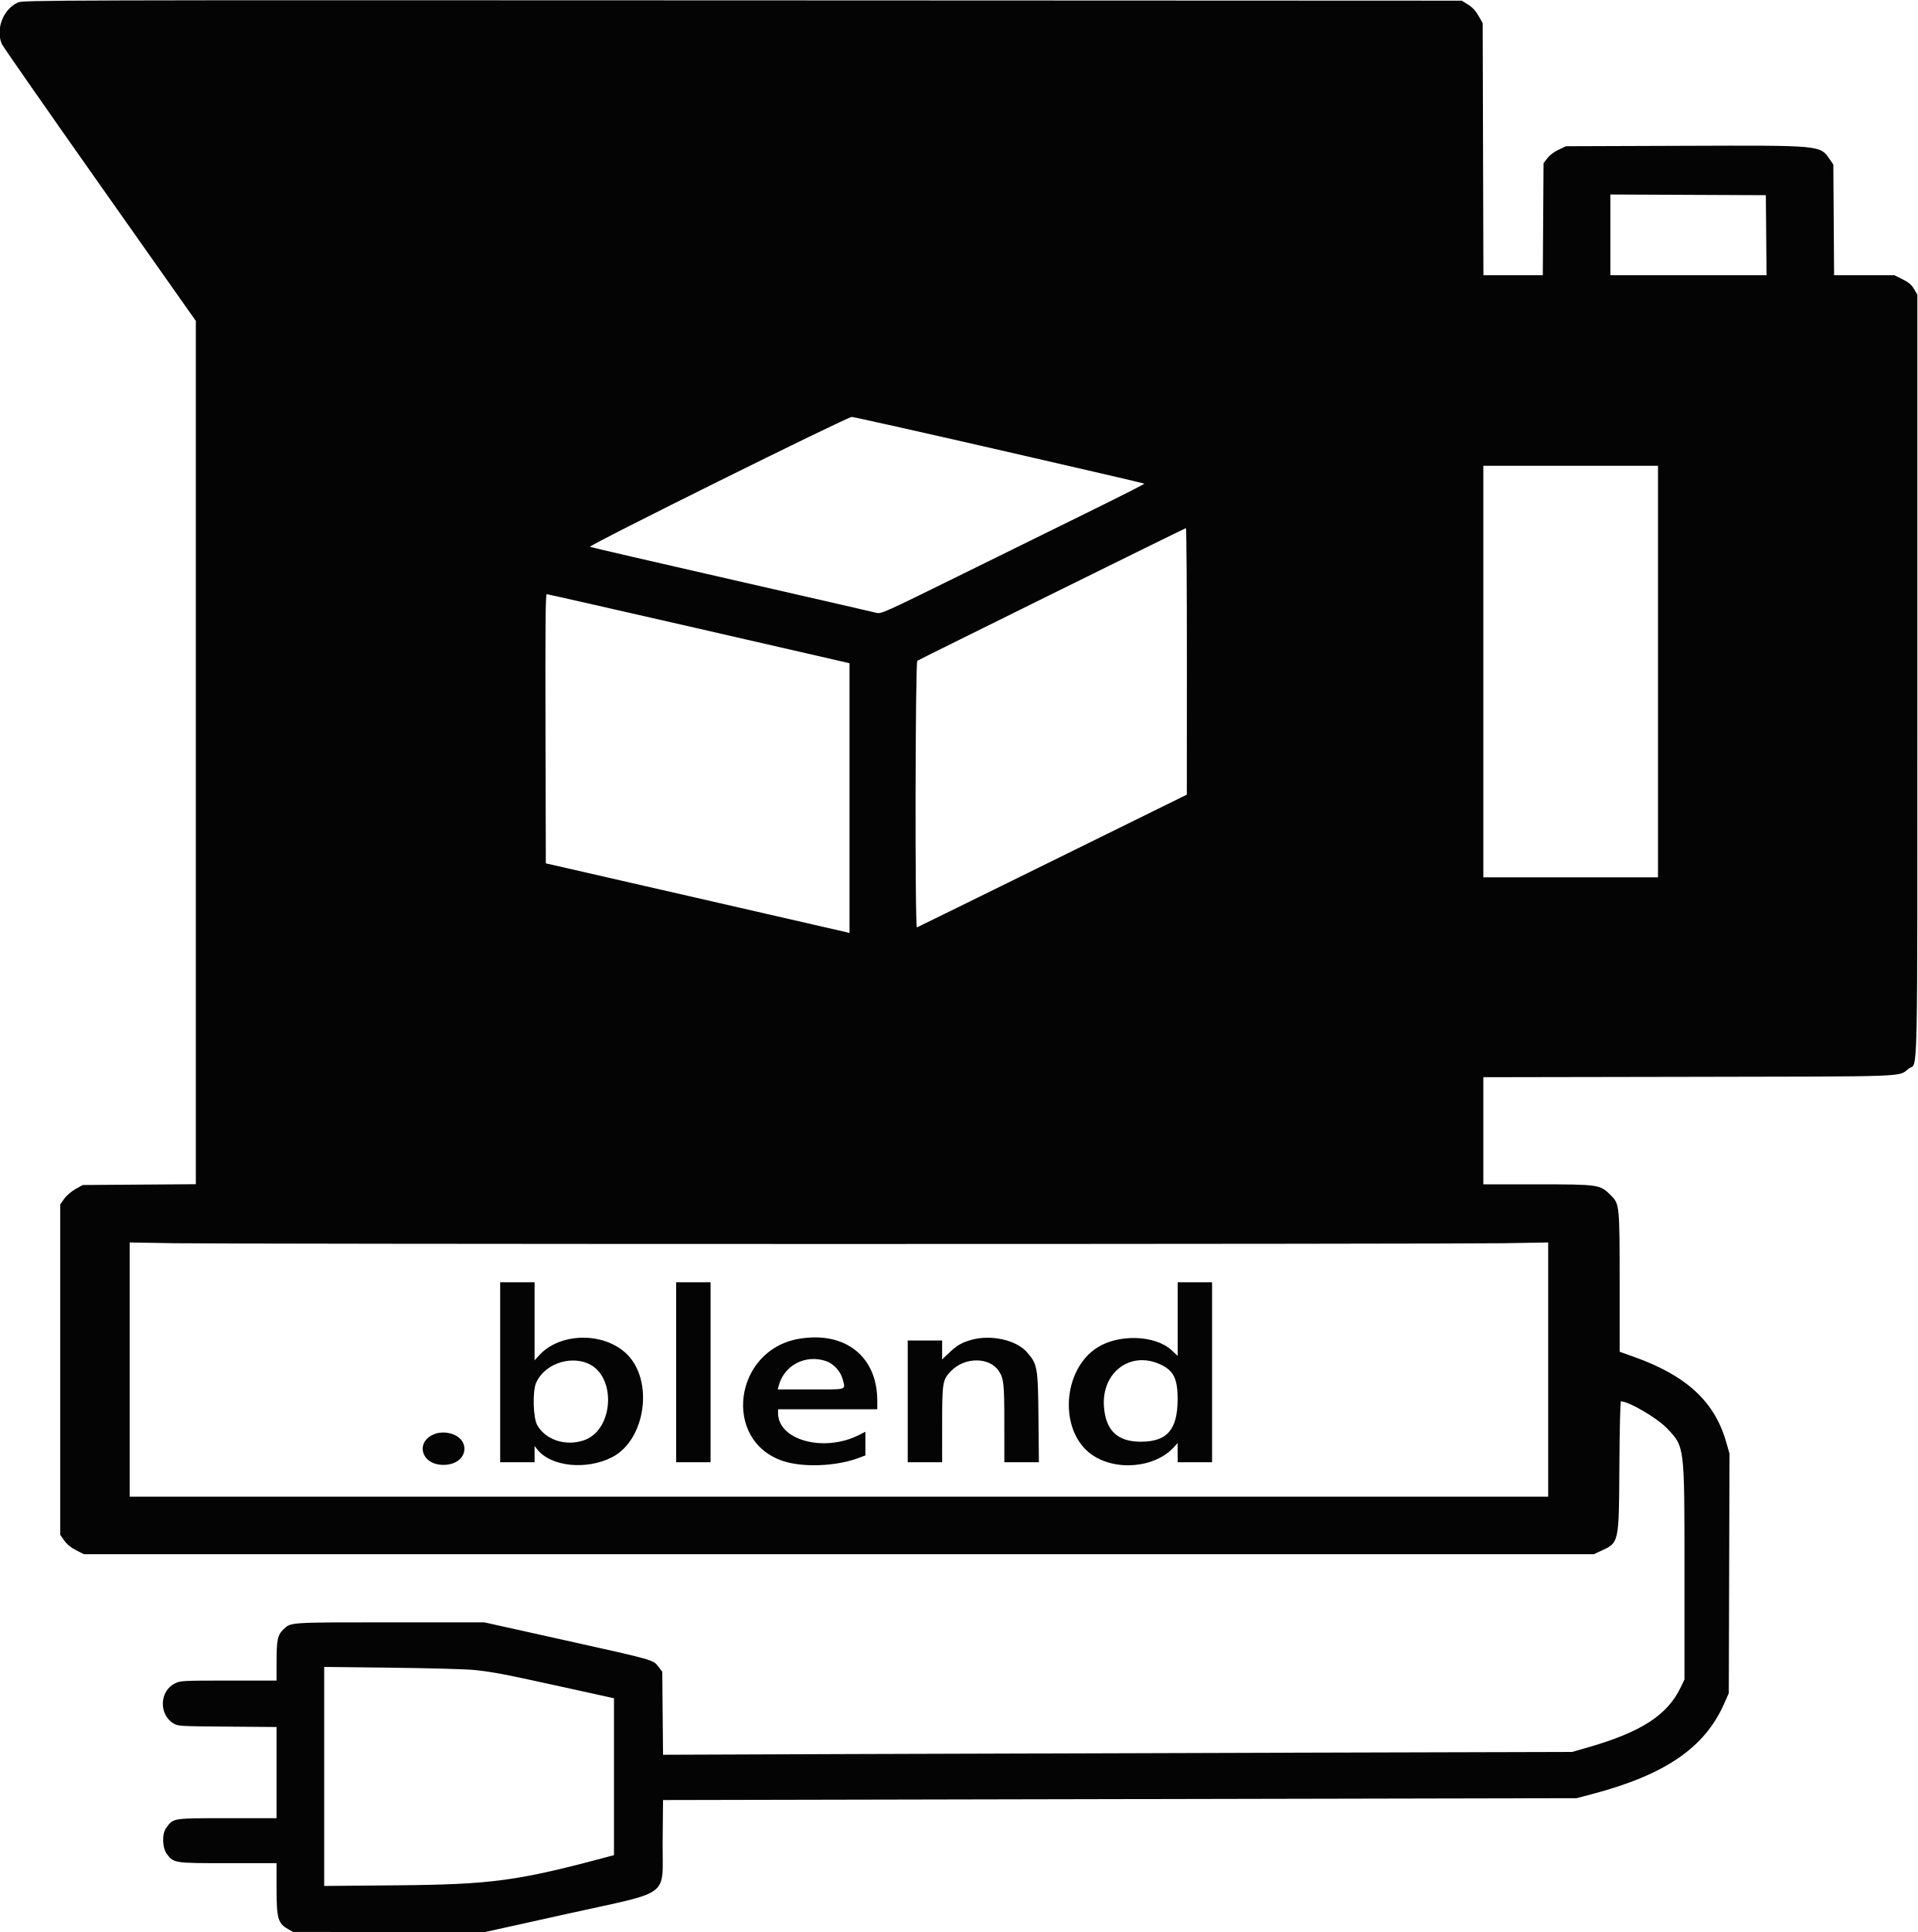
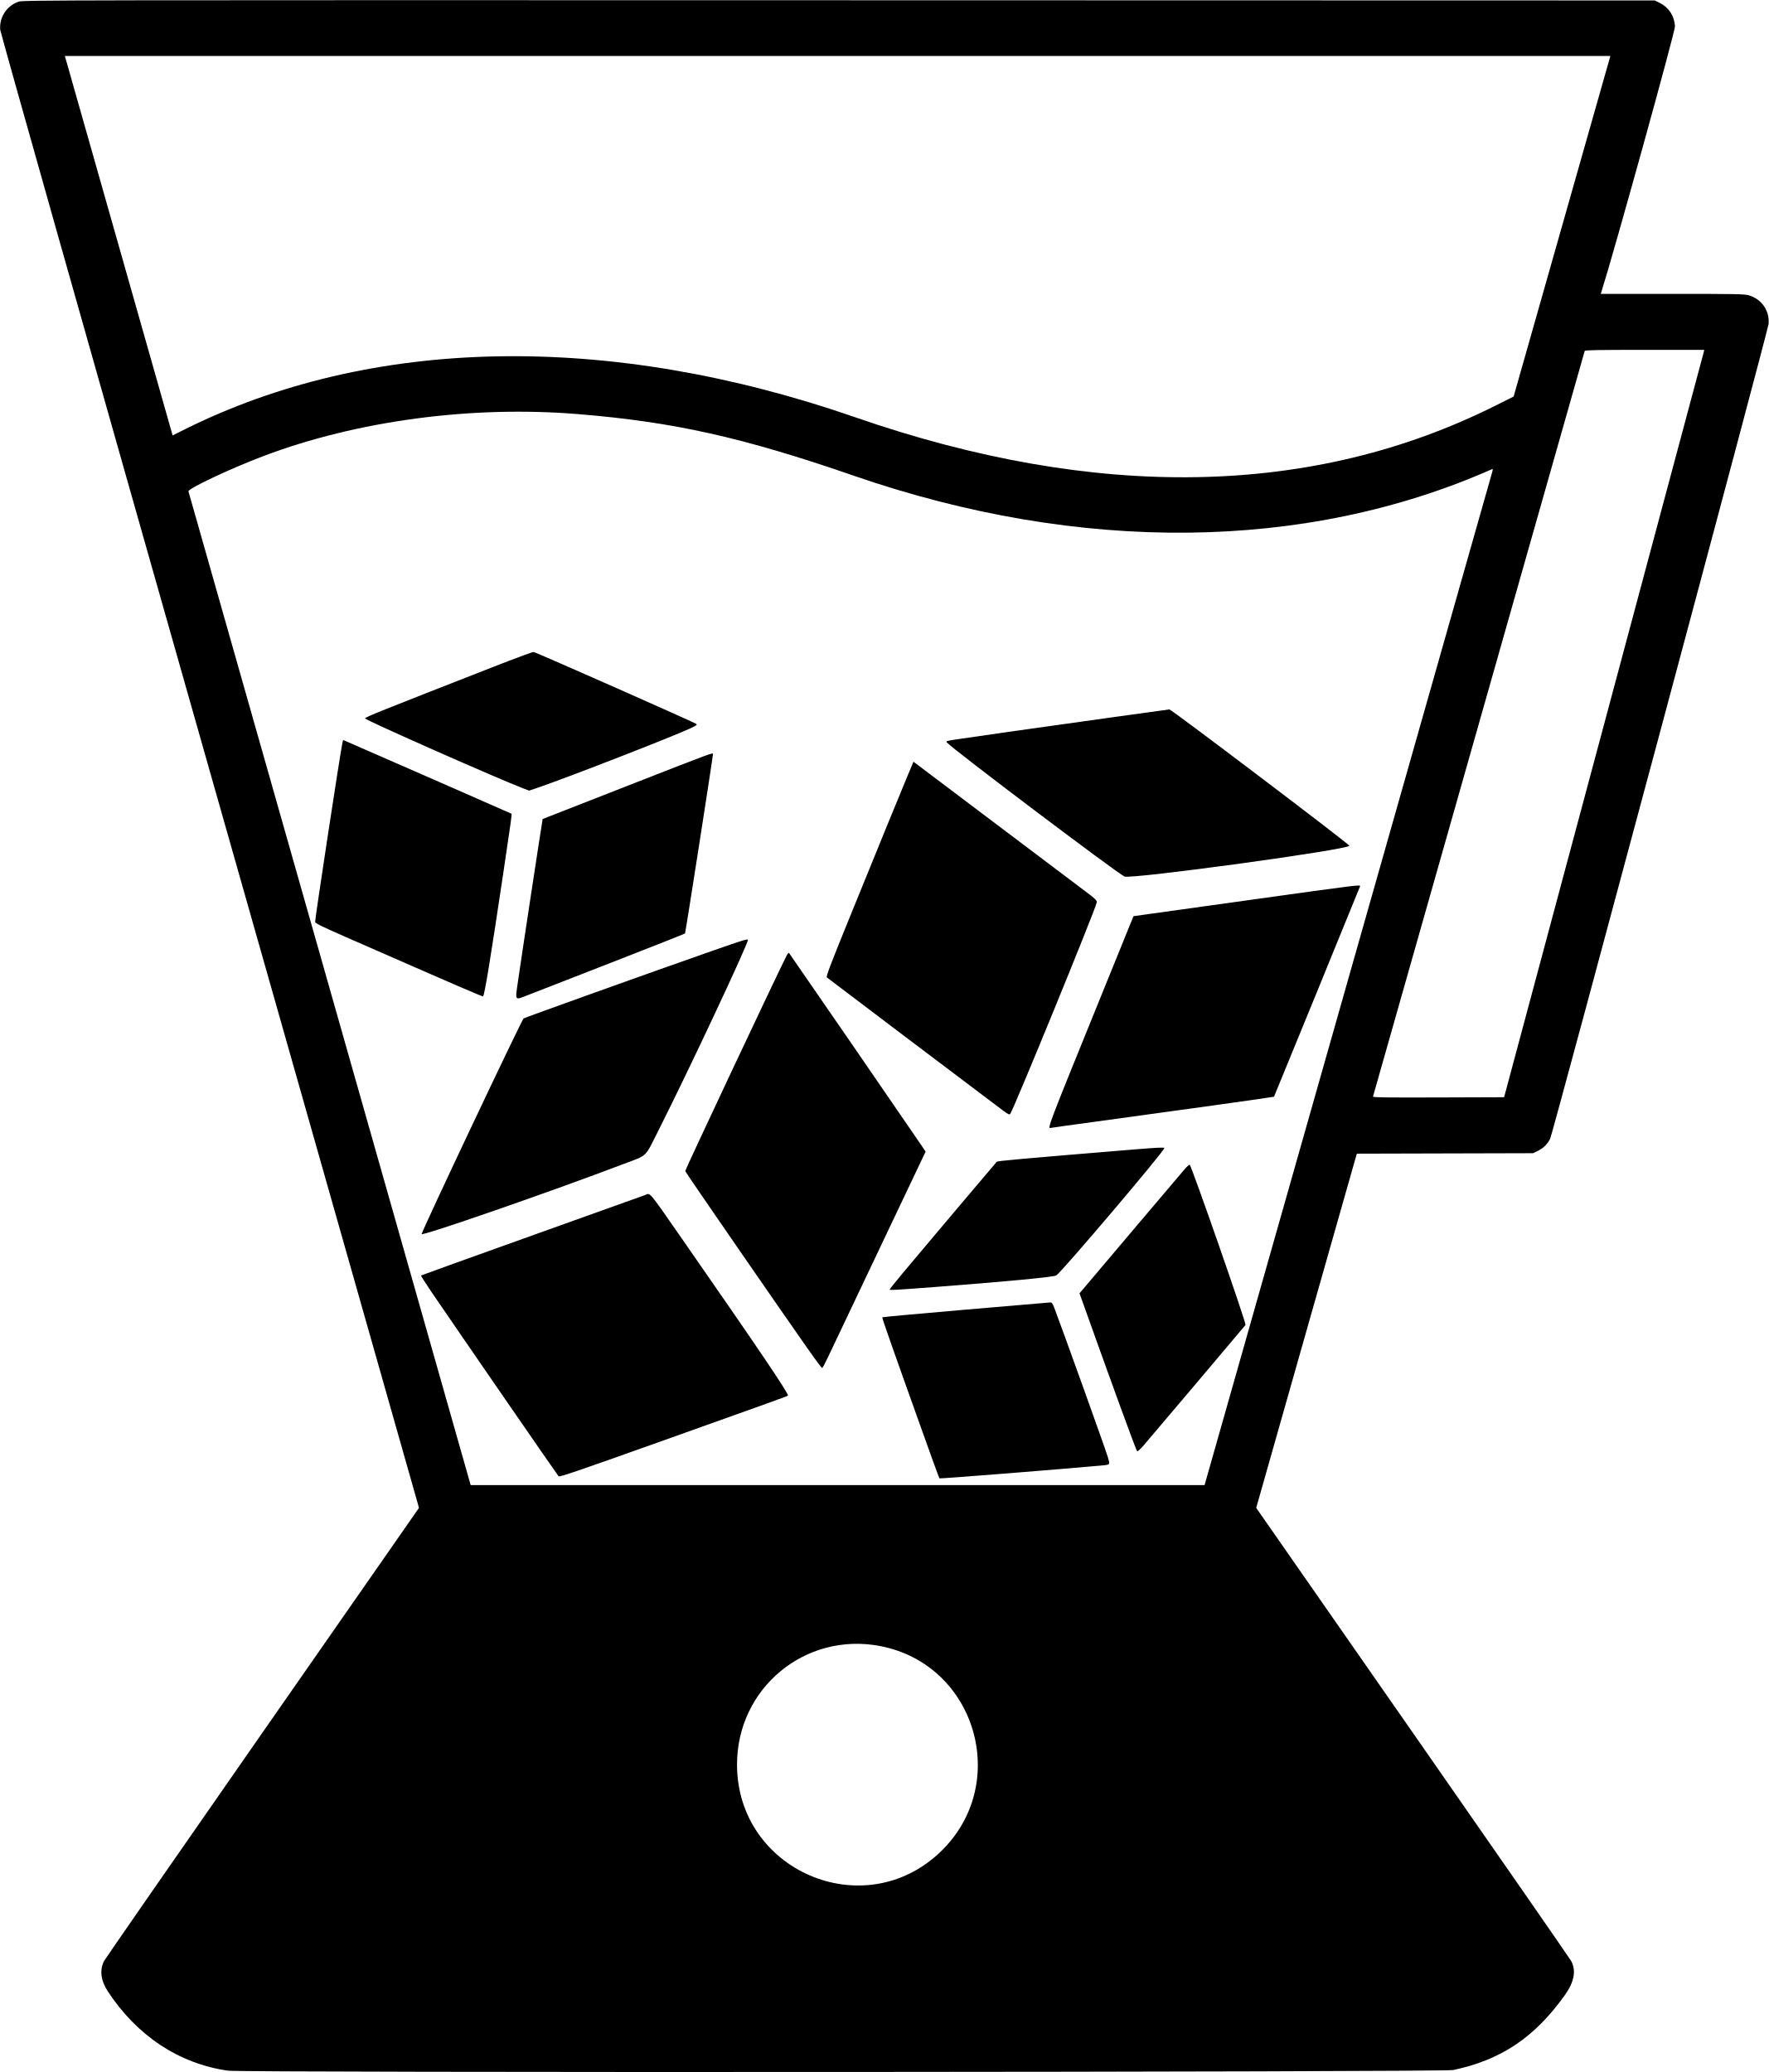
- <svg xmlns="http://www.w3.org/2000/svg" id="svg" version="1.1" width="400" height="403.037" viewBox="0, 0, 400,403.037">
+ <svg xmlns="http://www.w3.org/2000/svg" id="svg" version="1.1" width="400" height="468.645" viewBox="0, 0, 400,468.645">
  <g id="svgg">
-     <path id="path0" d="M3.727 0.518 C 0.653 1.929,-0.952 6.092,0.383 9.188 C 0.594 9.676,9.786 22.871,20.811 38.509 L 40.855 66.943 40.855 156.991 L 40.856 247.039 29.055 247.122 L 17.253 247.205 15.735 248.062 C 14.858 248.557,13.867 249.412,13.389 250.087 L 12.560 251.255 12.560 285.714 L 12.560 320.173 13.399 321.367 C 13.960 322.165,14.777 322.836,15.864 323.392 L 17.490 324.224 174.998 324.224 L 332.505 324.224 333.882 323.589 C 337.806 321.780,337.734 322.102,337.834 305.935 C 337.881 298.148,338.023 292.340,338.165 292.340 C 339.791 292.340,345.743 295.822,347.759 297.953 C 351.480 301.888,351.415 301.350,351.415 327.951 L 351.415 350.370 350.597 352.065 C 347.832 357.800,342.357 361.337,331.342 364.505 L 327.970 365.475 272.128 365.623 C 241.416 365.704,198.746 365.836,177.306 365.916 L 138.325 366.063 138.244 357.406 L 138.164 348.748 137.369 347.706 C 136.248 346.237,136.631 346.346,117.946 342.196 L 101.040 338.440 81.318 338.440 C 60.223 338.440,60.680 338.410,59.142 339.894 C 57.913 341.079,57.698 342.084,57.697 346.653 L 57.695 350.587 47.706 350.587 C 38.129 350.587,37.668 350.610,36.522 351.165 C 33.294 352.728,33.079 357.591,36.152 359.503 C 37.106 360.096,37.368 360.112,47.412 360.192 L 57.695 360.274 57.695 369.785 L 57.695 379.296 47.384 379.296 C 35.897 379.296,36.204 379.247,34.670 381.318 C 33.755 382.552,33.845 385.501,34.836 386.801 C 36.263 388.672,36.329 388.682,47.592 388.682 L 57.695 388.682 57.695 394.021 C 57.695 400.193,57.988 401.230,60.062 402.411 L 61.146 403.027 81.159 403.039 L 101.173 403.051 118.259 399.263 C 140.465 394.340,138.133 396.104,138.244 384.147 L 138.324 375.510 233.620 375.315 L 328.916 375.120 332.091 374.283 C 347.374 370.254,355.629 364.611,359.687 355.419 L 360.663 353.209 360.737 328.226 L 360.811 303.244 360.106 300.783 C 357.697 292.373,351.811 286.947,340.859 283.044 L 337.895 281.988 337.892 267.715 C 337.888 251.259,337.878 251.169,335.992 249.291 C 333.801 247.109,333.513 247.067,320.603 247.067 L 309.455 247.067 309.455 235.892 L 309.455 224.717 352.174 224.643 C 399.262 224.561,395.904 224.687,398.217 222.923 C 400.166 221.436,400.000 229.061,400.000 140.907 L 400.000 61.470 399.311 60.295 C 398.789 59.403,398.212 58.915,396.921 58.269 L 395.219 57.419 388.925 57.419 L 382.631 57.419 382.551 45.873 L 382.471 34.327 381.792 33.337 C 379.683 30.260,380.279 30.318,351.415 30.418 L 326.708 30.504 325.160 31.230 C 324.224 31.669,323.297 32.369,322.814 33.002 L 322.015 34.049 321.938 45.734 L 321.860 57.419 315.665 57.419 L 309.471 57.419 309.394 31.125 L 309.317 4.831 308.459 3.313 C 307.863 2.256,307.197 1.542,306.273 0.966 L 304.943 0.138 154.887 0.075 C 9.798 0.013,4.794 0.028,3.727 0.518 M368.465 49.068 L 368.538 57.419 352.247 57.419 L 335.956 57.419 335.956 48.997 L 335.956 40.575 352.174 40.647 L 368.392 40.718 368.465 49.068 M208.456 93.862 C 225.041 97.660,238.666 100.824,238.735 100.893 C 238.804 100.962,234.092 103.363,228.264 106.229 C 222.436 109.095,210.059 115.191,200.759 119.775 C 184.312 127.882,183.823 128.102,182.816 127.835 C 182.246 127.684,168.675 124.572,152.657 120.918 C 136.639 117.265,123.330 114.185,123.080 114.074 C 122.568 113.845,176.647 87.015,177.694 86.978 C 178.028 86.966,191.870 90.064,208.456 93.862 M345.894 140.097 L 345.894 183.023 327.674 183.023 L 309.455 183.023 309.455 140.097 L 309.455 97.170 327.674 97.170 L 345.894 97.170 345.894 140.097 M247.609 137.957 L 247.599 165.769 219.575 179.572 C 204.162 187.164,191.434 193.416,191.290 193.467 C 190.859 193.618,190.942 138.113,191.373 137.842 C 191.989 137.457,247.198 110.191,247.412 110.168 C 247.526 110.155,247.614 122.660,247.609 137.957 M145.175 131.003 C 162.120 134.883,176.263 138.126,176.605 138.210 L 177.226 138.362 177.226 166.495 L 177.226 194.627 176.497 194.445 C 176.096 194.344,161.842 191.076,144.820 187.183 L 113.872 180.104 113.801 152.026 C 113.749 130.987,113.811 123.948,114.049 123.948 C 114.224 123.948,128.231 127.122,145.175 131.003 M175.017 259.511 C 246.149 259.511,308.540 259.439,313.665 259.352 L 322.981 259.192 322.981 285.704 L 322.981 312.215 175.017 312.215 L 27.053 312.215 27.053 285.704 L 27.053 259.192 36.370 259.352 C 41.494 259.439,103.885 259.511,175.017 259.511 M104.348 286.266 L 104.348 305.038 107.937 305.038 L 111.525 305.038 111.525 303.344 L 111.525 301.651 112.076 302.352 C 114.909 305.953,122.269 306.739,127.650 304.014 C 134.753 300.417,136.479 287.815,130.619 282.334 C 125.772 277.799,116.769 278.005,112.465 282.748 L 111.525 283.784 111.525 275.639 L 111.525 267.495 107.937 267.495 L 104.348 267.495 104.348 286.266 M141.063 286.266 L 141.063 305.038 144.651 305.038 L 148.240 305.038 148.240 286.266 L 148.240 267.495 144.651 267.495 L 141.063 267.495 141.063 286.266 M245.687 275.175 L 245.687 282.854 244.416 281.671 C 241.036 278.524,233.470 278.242,228.950 281.094 C 221.593 285.739,220.871 298.512,227.689 303.394 C 232.737 307.009,241.097 306.226,245.022 301.770 L 245.669 301.035 245.678 303.037 L 245.687 305.038 249.275 305.038 L 252.864 305.038 252.864 286.266 L 252.864 267.495 249.275 267.495 L 245.687 267.495 245.687 275.175 M166.736 279.280 C 153.087 281.562,150.585 300.536,163.371 304.791 C 167.523 306.172,174.452 305.895,179.085 304.162 L 180.538 303.618 180.538 301.149 L 180.538 298.679 179.215 299.350 C 171.908 303.053,162.319 300.456,162.319 294.775 L 162.319 293.996 172.671 293.996 L 183.023 293.996 183.018 292.133 C 182.994 282.960,176.305 277.679,166.736 279.280 M202.686 279.500 C 200.621 280.080,199.683 280.622,198.015 282.200 L 196.549 283.586 196.549 281.614 L 196.549 279.641 192.961 279.641 L 189.372 279.641 189.372 292.340 L 189.372 305.038 192.961 305.038 L 196.549 305.038 196.551 297.239 C 196.553 288.302,196.627 287.859,198.431 285.995 C 201.260 283.072,206.384 283.061,208.347 285.973 C 209.407 287.546,209.521 288.607,209.522 296.963 L 209.524 305.038 213.129 305.038 L 216.735 305.038 216.645 295.721 C 216.543 285.173,216.437 284.576,214.224 282.061 C 211.998 279.533,206.731 278.364,202.686 279.500 M172.347 283.946 C 173.937 284.488,175.392 286.097,175.817 287.785 C 176.381 290.028,176.934 289.855,169.190 289.855 L 162.259 289.855 162.429 289.177 C 163.520 284.829,168.002 282.466,172.347 283.946 M122.616 284.418 C 128.666 286.953,128.100 298.320,121.818 300.461 C 118.017 301.756,113.814 300.390,112.077 297.296 C 111.215 295.760,111.072 290.215,111.849 288.455 C 113.513 284.685,118.653 282.757,122.616 284.418 M241.901 284.556 C 244.832 285.852,245.691 287.544,245.675 291.986 C 245.651 298.270,243.460 300.760,237.957 300.758 C 233.126 300.757,230.665 298.400,230.307 293.430 C 229.797 286.354,235.719 281.821,241.901 284.556 M91.107 299.007 C 86.509 300.355,87.609 305.590,92.491 305.590 C 97.922 305.590,98.525 299.615,93.168 298.878 C 92.560 298.795,91.633 298.853,91.107 299.007 M98.965 348.381 C 102.860 348.787,105.287 349.254,117.805 352.012 L 128.088 354.277 128.088 370.641 L 128.088 387.004 127.053 387.282 C 107.964 392.401,102.597 393.127,82.609 393.300 L 67.633 393.430 67.633 370.587 L 67.633 347.745 81.781 347.905 C 89.562 347.992,97.295 348.206,98.965 348.381 " stroke="none" fill="#040404" fill-rule="evenodd" />
+     <path id="path0" d="M4.220 0.366 C 1.536 1.294,-0.179 3.897,0.045 6.703 C 0.096 7.351,19.876 77.348,47.442 174.432 L 94.750 341.051 59.353 391.880 C 39.884 419.836,23.759 443.092,23.519 443.560 C 22.498 445.553,22.794 447.970,24.351 450.356 C 30.935 460.441,40.497 466.769,51.533 468.344 C 54.947 468.831,326.328 468.690,328.636 468.199 C 339.450 465.903,346.995 460.850,353.814 451.335 C 355.975 448.320,356.466 445.798,355.325 443.579 C 355.090 443.122,338.962 419.866,319.485 391.899 L 284.074 341.051 295.063 302.326 C 301.108 281.027,306.230 263.001,306.446 262.269 L 306.839 260.937 326.763 260.884 L 346.686 260.831 347.810 260.279 C 349.030 259.680,349.915 258.799,350.552 257.551 C 351.111 256.455,399.805 74.773,399.940 73.279 C 400.210 70.289,398.394 67.658,395.458 66.786 C 394.515 66.506,392.483 66.469,378.190 66.469 L 361.991 66.469 362.132 66.024 C 365.004 56.980,378.846 7.007,378.777 5.932 C 378.626 3.573,377.370 1.664,375.304 0.649 L 374.184 0.099 189.713 0.056 C 13.026 0.014,5.199 0.027,4.220 0.366 M363.782 13.996 C 363.573 14.730,358.651 32.061,352.844 52.508 L 342.287 89.686 338.156 91.754 C 296.879 112.425,247.989 113.316,193.436 94.392 C 137.561 75.009,83.822 76.033,41.426 97.289 L 39.035 98.488 27.204 56.811 C 20.697 33.888,15.215 14.577,15.020 13.897 L 14.667 12.661 189.415 12.661 L 364.163 12.661 363.782 13.996 M385.271 79.674 C 385.204 79.973,375.021 118.007,362.641 164.194 L 340.134 248.170 325.265 248.221 C 313.400 248.261,310.415 248.221,310.484 248.023 C 310.531 247.886,321.303 209.941,334.420 163.699 C 347.538 117.458,358.310 79.513,358.358 79.377 C 358.426 79.182,361.318 79.130,371.919 79.130 L 385.392 79.130 385.271 79.674 M130.663 93.659 C 152.378 95.434,167.915 98.904,193.074 107.597 C 244.268 125.286,295.302 124.757,337.433 106.102 C 337.615 106.022,337.605 106.234,337.393 106.954 C 337.237 107.481,322.683 158.744,305.049 220.870 C 287.416 282.997,272.854 334.295,272.691 334.866 L 272.393 335.905 189.416 335.905 L 106.440 335.905 106.140 334.866 C 105.975 334.295,91.639 283.798,74.282 222.651 C 56.925 161.503,42.677 111.324,42.619 111.141 C 42.430 110.543,52.130 105.973,59.545 103.166 C 80.713 95.154,106.606 91.692,130.663 93.659 M111.771 150.751 C 85.594 160.989,82.470 162.245,82.553 162.495 C 82.693 162.916,112.975 176.303,118.442 178.362 L 119.673 178.826 121.904 178.060 C 128.600 175.763,151.864 166.706,156.043 164.769 C 157.586 164.053,157.728 163.944,157.411 163.709 C 156.883 163.318,121.492 147.664,120.673 147.459 C 120.509 147.419,116.503 148.900,111.771 150.751 M251.632 162.225 C 236.252 164.365,218.610 166.867,215.874 167.295 C 214.148 167.566,213.881 167.656,214.083 167.899 C 215.230 169.281,252.559 197.461,254.284 198.247 C 255.775 198.926,305.634 192.089,305.130 191.274 C 304.724 190.616,264.862 160.422,264.445 160.456 C 264.307 160.467,258.541 161.263,251.632 162.225 M77.365 168.401 C 76.786 171.275,71.185 208.096,71.257 208.551 C 71.301 208.826,73.007 209.659,78.140 211.909 C 104.676 223.541,109.116 225.459,109.241 225.345 C 109.577 225.041,110.879 217.111,113.728 198.022 C 115.561 185.744,115.781 184.162,115.670 184.051 C 115.608 183.990,81.393 168.997,78.203 167.634 L 77.574 167.365 77.365 168.401 M141.741 177.796 C 131.296 181.880,122.733 185.232,122.713 185.245 C 122.659 185.281,117.603 218.543,117.109 222.109 C 116.493 226.554,116.243 226.292,119.782 224.913 C 121.414 224.276,129.956 220.948,138.763 217.517 C 147.570 214.085,154.834 211.211,154.906 211.129 C 155.023 210.994,161.232 171.169,161.228 170.574 C 161.226 170.172,161.496 170.072,141.741 177.796 M205.379 175.116 C 203.956 178.492,198.980 190.663,191.897 208.091 C 187.676 218.478,186.768 220.875,186.980 221.070 C 187.181 221.255,219.889 245.975,226.805 251.169 C 227.888 251.982,228.242 252.157,228.430 251.970 C 229.047 251.357,247.655 205.890,248.004 204.144 C 248.107 203.631,247.878 203.423,244.086 200.576 C 241.871 198.913,232.804 192.078,223.937 185.386 C 215.069 178.693,207.534 173.009,207.192 172.754 L 206.571 172.290 205.379 175.116 M281.327 203.733 L 256.324 207.221 248.332 226.904 C 236.906 255.043,236.814 255.285,237.612 255.110 C 237.870 255.053,242.399 254.421,247.676 253.706 C 265.225 251.327,288.030 248.139,288.100 248.055 C 288.157 247.988,307.086 201.691,307.530 200.534 C 307.720 200.038,308.558 199.935,281.327 203.733 M161.128 215.046 C 147.275 219.894,118.668 230.144,118.405 230.354 C 117.934 230.728,95.351 278.499,95.351 279.119 C 95.351 279.667,124.671 269.491,141.048 263.259 C 146.607 261.144,145.694 262.039,149.019 255.448 C 155.749 242.103,169.139 213.569,169.139 212.573 C 169.139 212.291,167.957 212.656,161.128 215.046 M177.881 216.149 C 175.644 220.538,154.892 264.645,154.955 264.876 C 155.001 265.045,160.330 272.839,166.797 282.197 C 182.956 305.580,185.642 309.397,185.934 309.397 C 186.018 309.397,186.624 308.262,187.281 306.874 C 187.938 305.487,193.164 294.480,198.895 282.413 L 209.314 260.475 208.643 259.466 C 207.316 257.470,178.597 215.723,178.436 215.555 C 178.346 215.461,178.096 215.728,177.881 216.149 M256.775 259.959 C 230.824 262.097,225.597 262.566,225.398 262.775 C 225.044 263.148,207.063 284.446,203.992 288.131 C 202.450 289.980,201.188 291.570,201.188 291.663 C 201.187 291.851,202.297 291.789,211.573 291.083 C 227.085 289.903,238.224 288.845,238.845 288.491 C 239.969 287.853,263.304 260.351,263.304 259.665 C 263.304 259.483,261.661 259.556,256.775 259.959 M267.821 264.532 C 267.225 265.216,262.032 271.340,256.282 278.140 C 250.531 284.941,245.442 290.958,244.972 291.513 L 244.117 292.522 244.887 294.679 C 252.080 314.822,256.885 327.971,257.156 328.250 C 257.241 328.337,257.842 327.803,258.492 327.063 C 259.637 325.759,281.147 300.329,281.659 299.675 C 281.886 299.384,269.593 264.091,269.039 263.444 C 268.966 263.358,268.418 263.847,267.821 264.532 M145.796 270.323 C 145.415 270.468,133.905 274.591,120.217 279.485 C 106.529 284.379,95.280 288.432,95.220 288.492 C 95.160 288.552,96.160 290.142,97.443 292.026 C 104.042 301.717,125.991 333.549,126.316 333.899 C 126.523 334.122,130.277 332.844,148.792 326.245 C 174.724 317.001,178.020 315.814,178.174 315.661 C 178.477 315.357,171.607 305.182,154.241 280.218 C 146.385 268.924,147.140 269.808,145.796 270.323 M218.365 296.216 C 208.064 297.100,199.582 297.879,199.514 297.947 C 199.409 298.052,201.995 305.390,210.694 329.674 C 211.590 332.176,212.384 334.293,212.458 334.377 C 212.560 334.494,241.162 332.214,249.505 331.424 C 251.025 331.280,251.030 331.272,250.527 329.580 C 249.965 327.688,239.960 299.807,238.368 295.697 C 238.016 294.790,237.843 294.565,237.510 294.584 C 237.280 294.597,228.665 295.332,218.365 296.216 M199.019 372.301 C 220.775 376.466,228.686 403.574,212.618 418.904 C 195.306 435.419,166.667 423.082,166.667 399.110 C 166.667 381.835,182.085 369.059,199.019 372.301 " stroke="none" fill="#000000" fill-rule="evenodd" />
  </g>
</svg>
